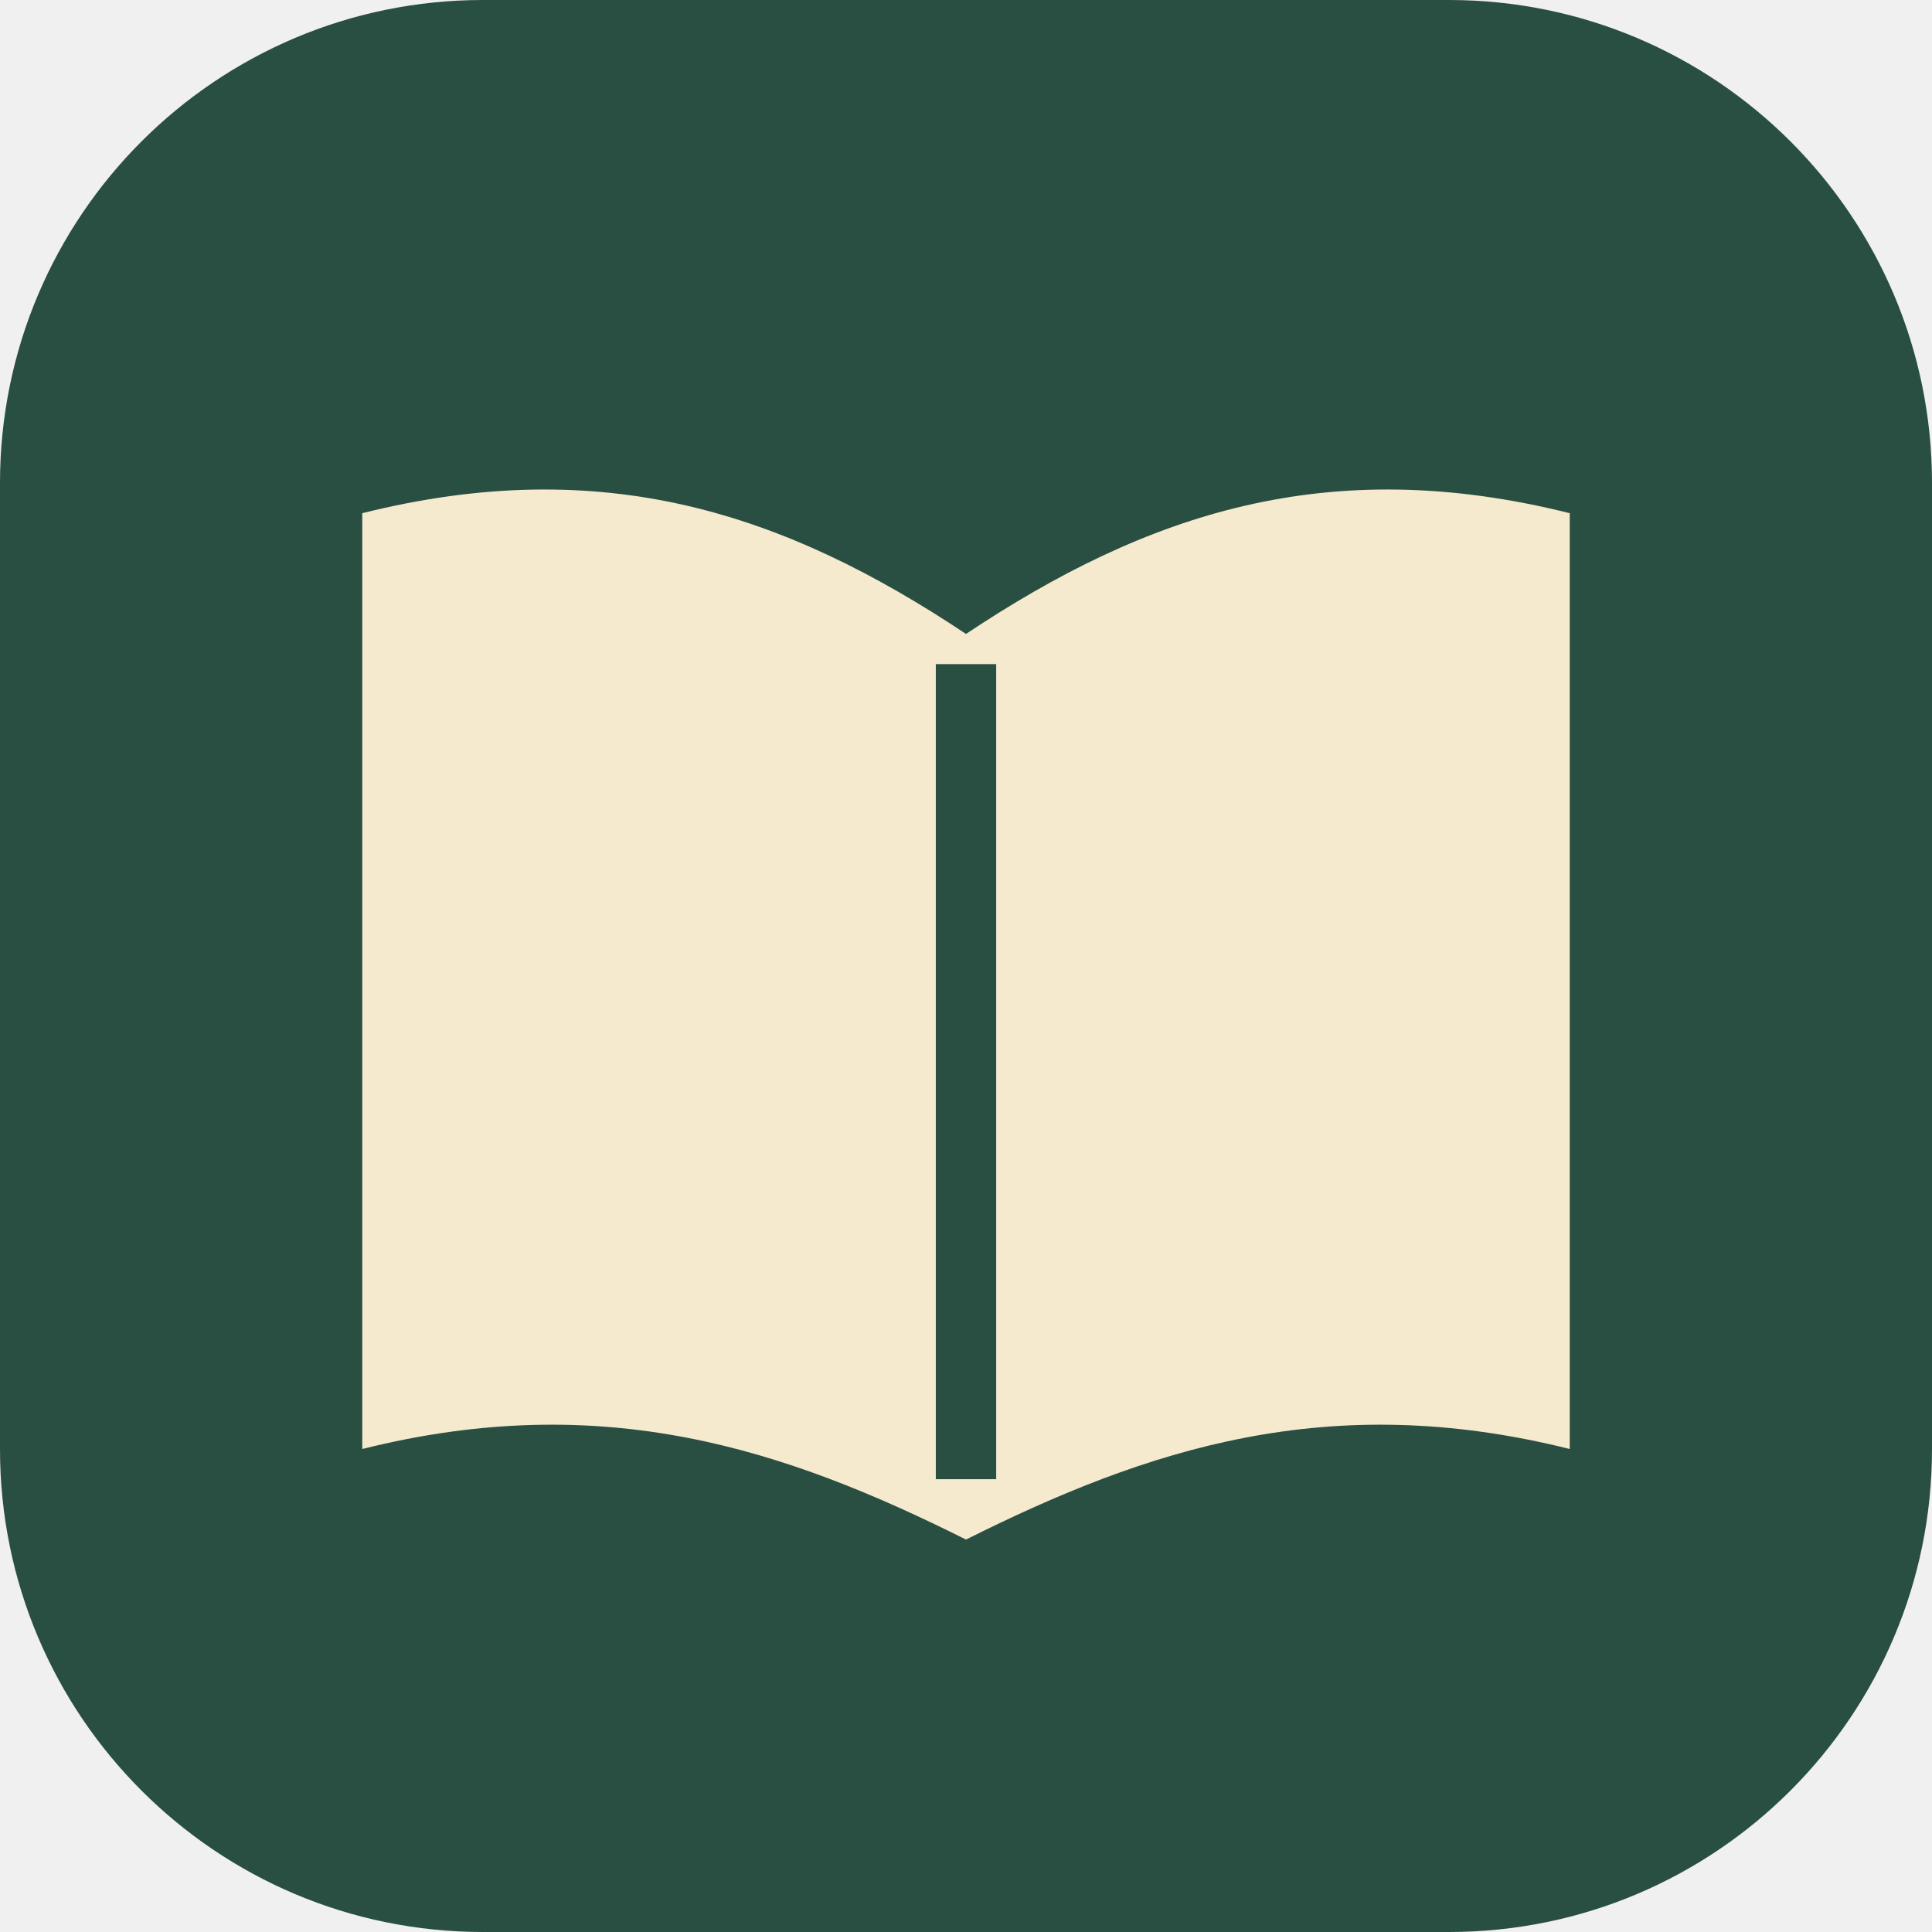
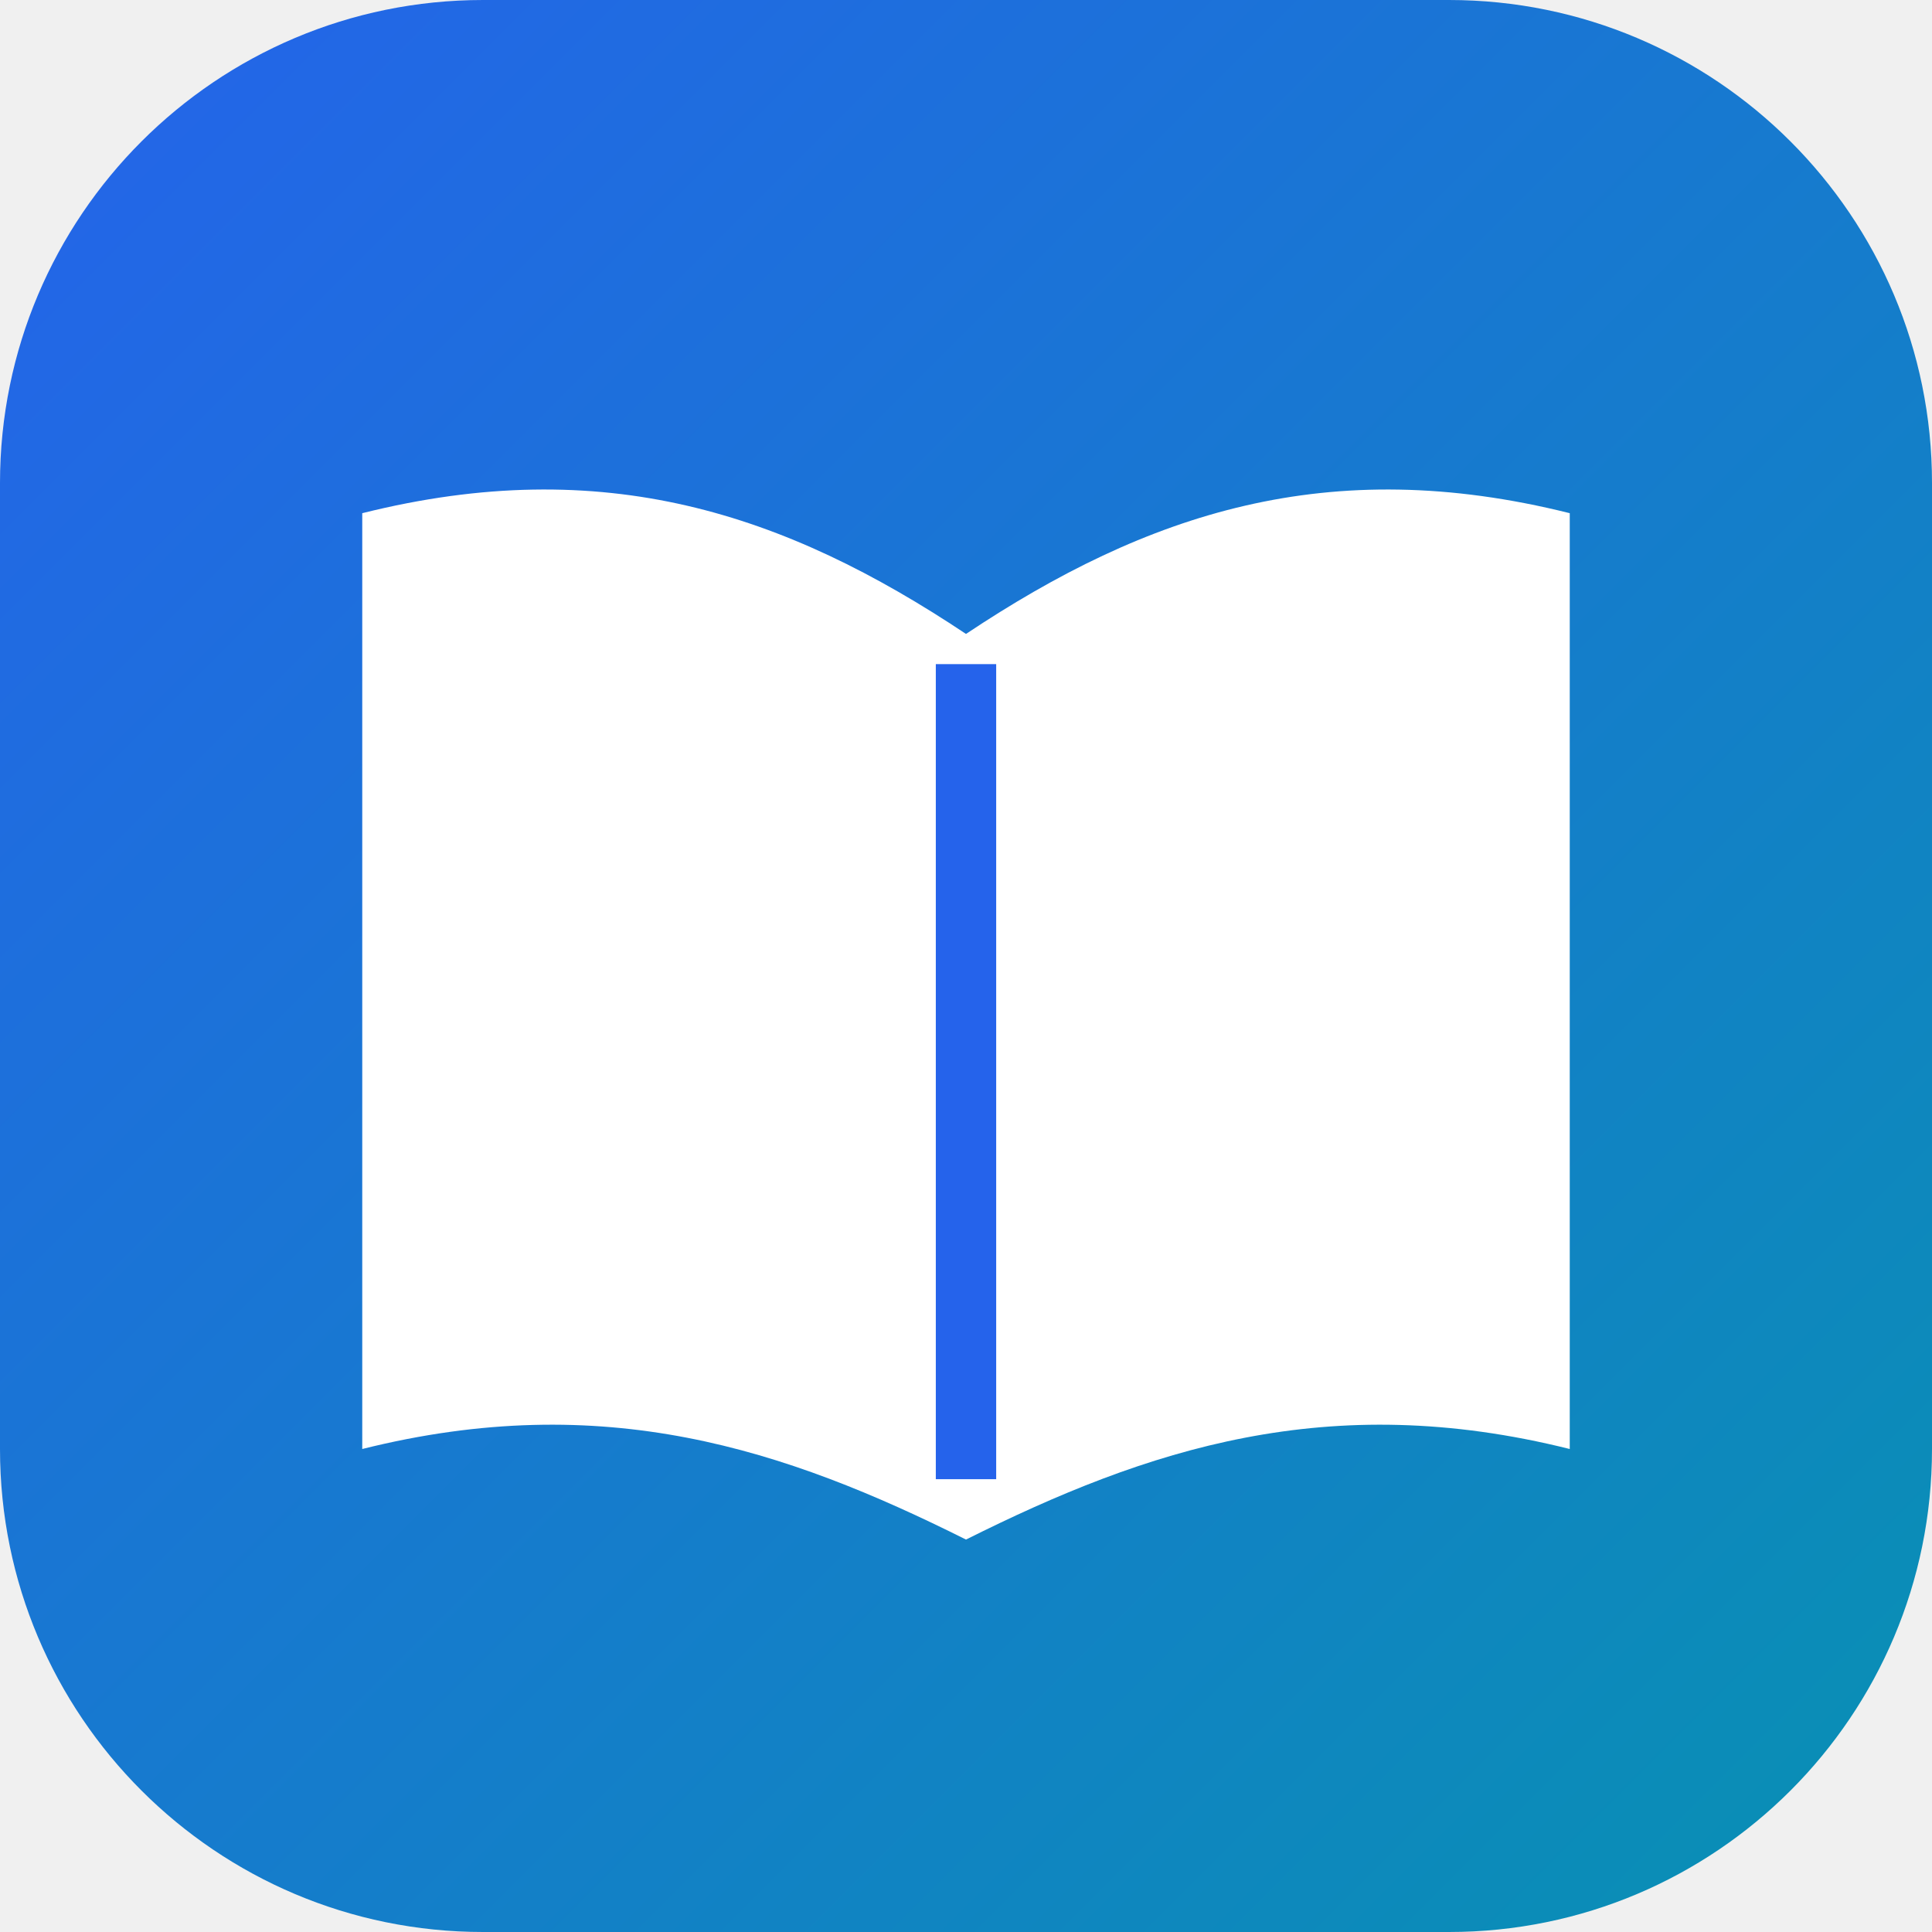
<svg xmlns="http://www.w3.org/2000/svg" viewBox="0 0 64 64">
-   <rect width="64" height="64" rx="16" fill="#294e42" />
-   <path d="M12 17c8-2 14 0 20 4 6-4 12-6 20-4v31c-8-2-14 0-20 3-6-3-12-5-20-3z" fill="#f5e9ce" />
-   <path d="M32 22v27" stroke="#294e42" stroke-width="2" />
+   <defs>
+     <linearGradient id="g" x1="0" y1="0" x2="1" y2="1">
+       <stop stop-color="#2563eb" />
+       <stop offset="1" stop-color="#0891b2" />
+     </linearGradient>
+   </defs>
+   <rect width="64" height="64" rx="16" fill="url(#g)" />
+   <path d="M12 17c8-2 14 0 20 4 6-4 12-6 20-4v31c-8-2-14 0-20 3-6-3-12-5-20-3z" fill="#fff" />
+   <path d="M32 22v27" stroke="#2563eb" stroke-width="2" />
</svg>
